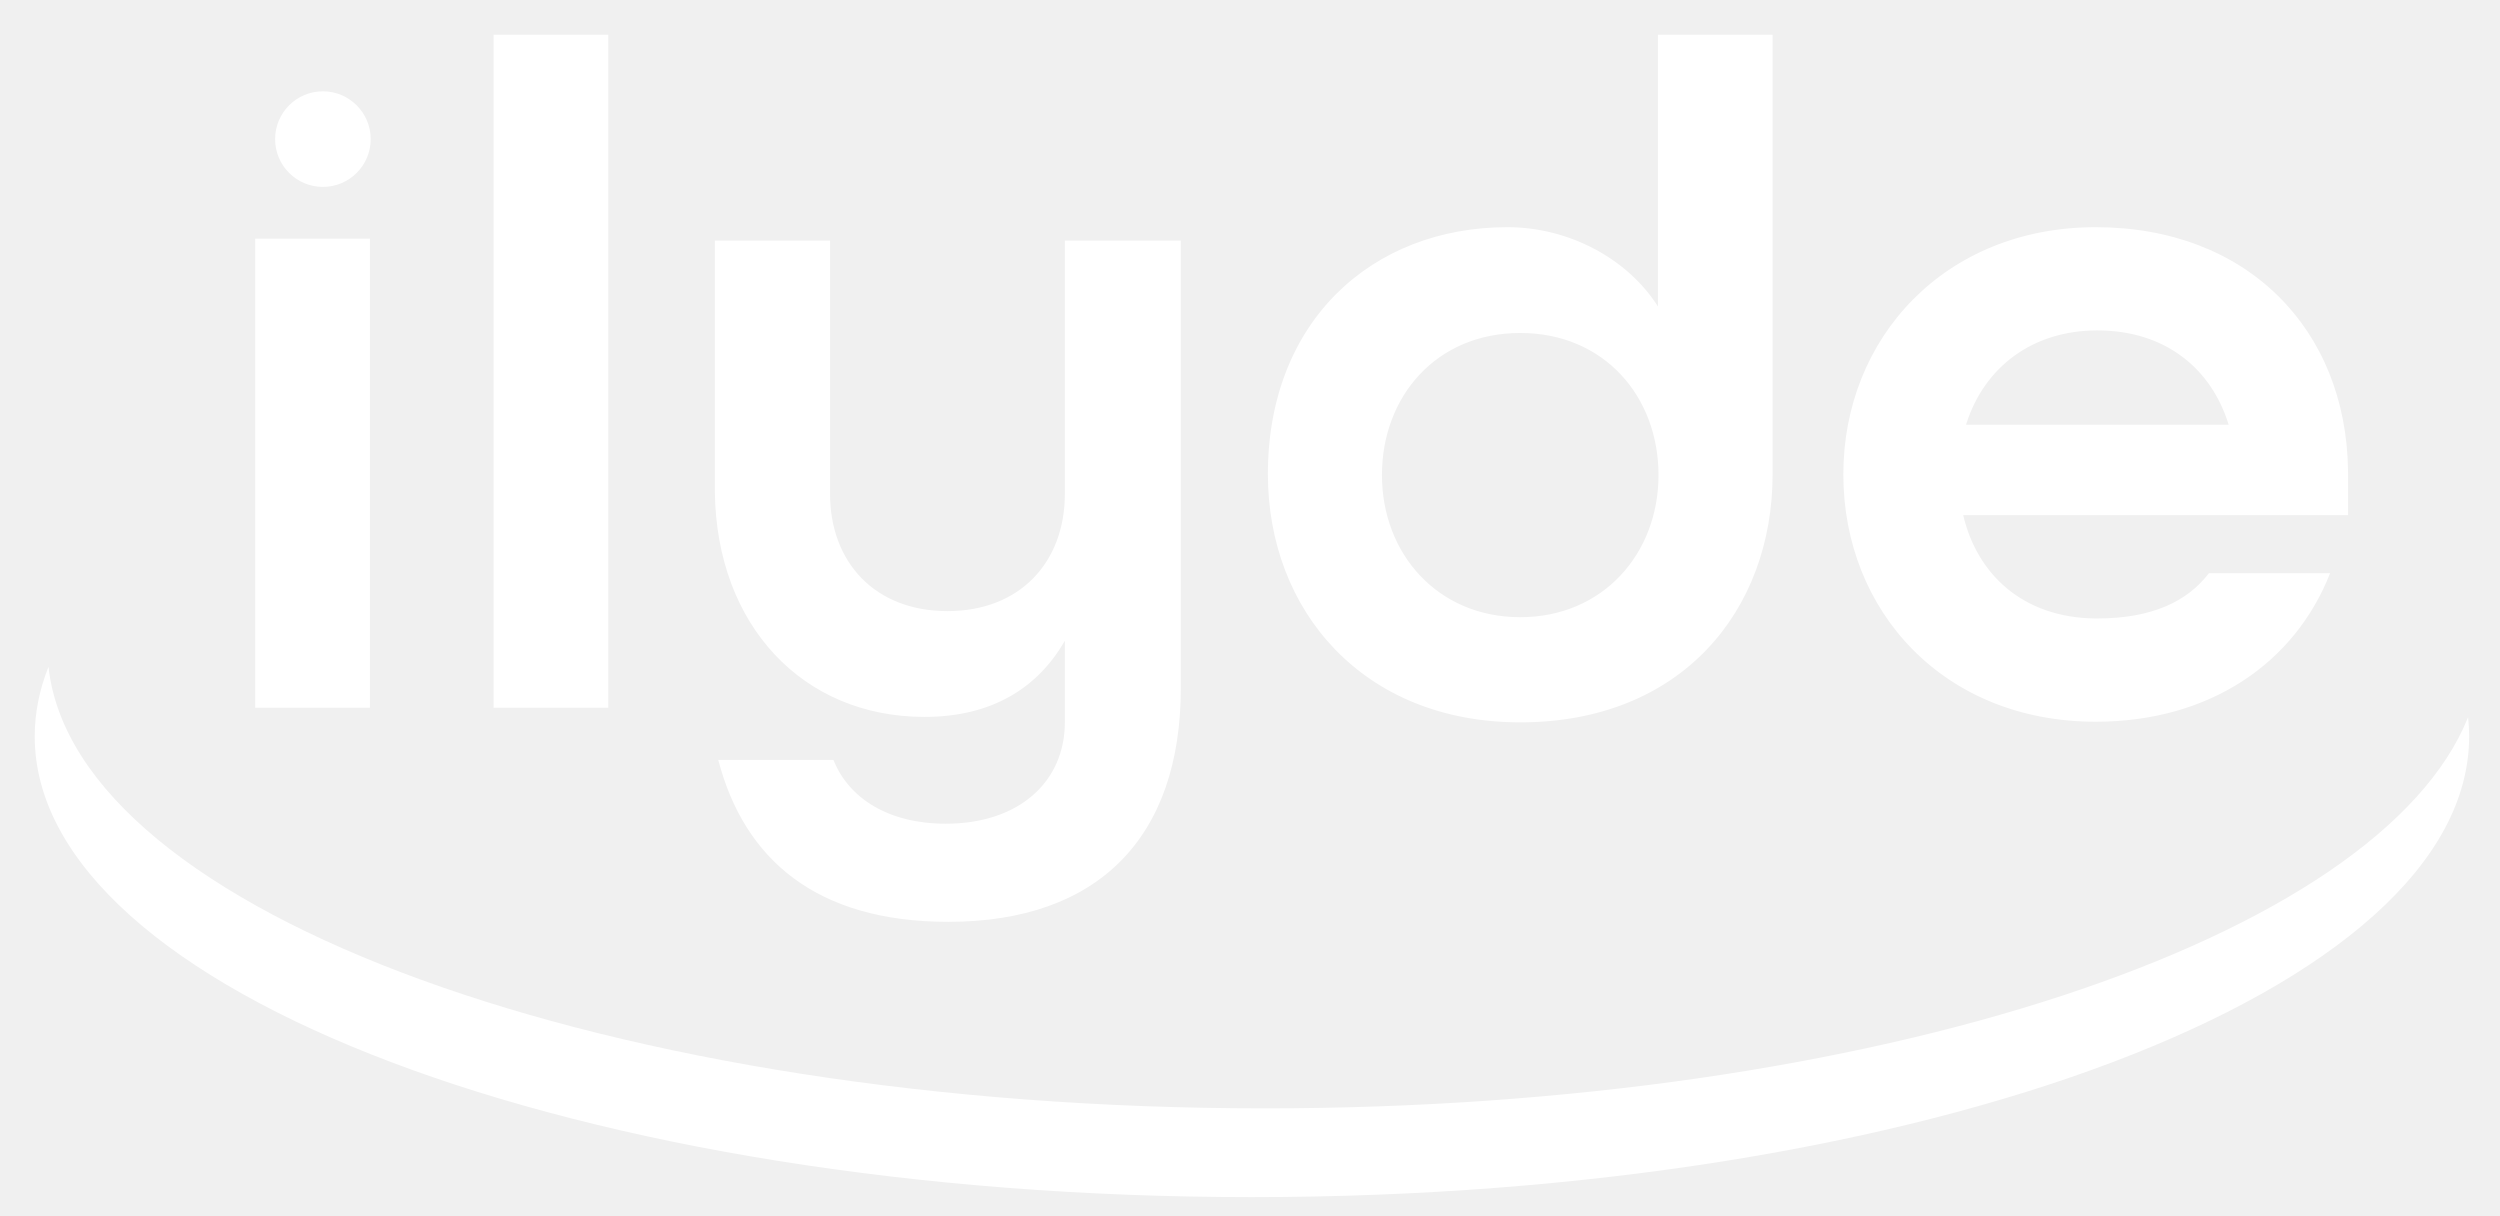
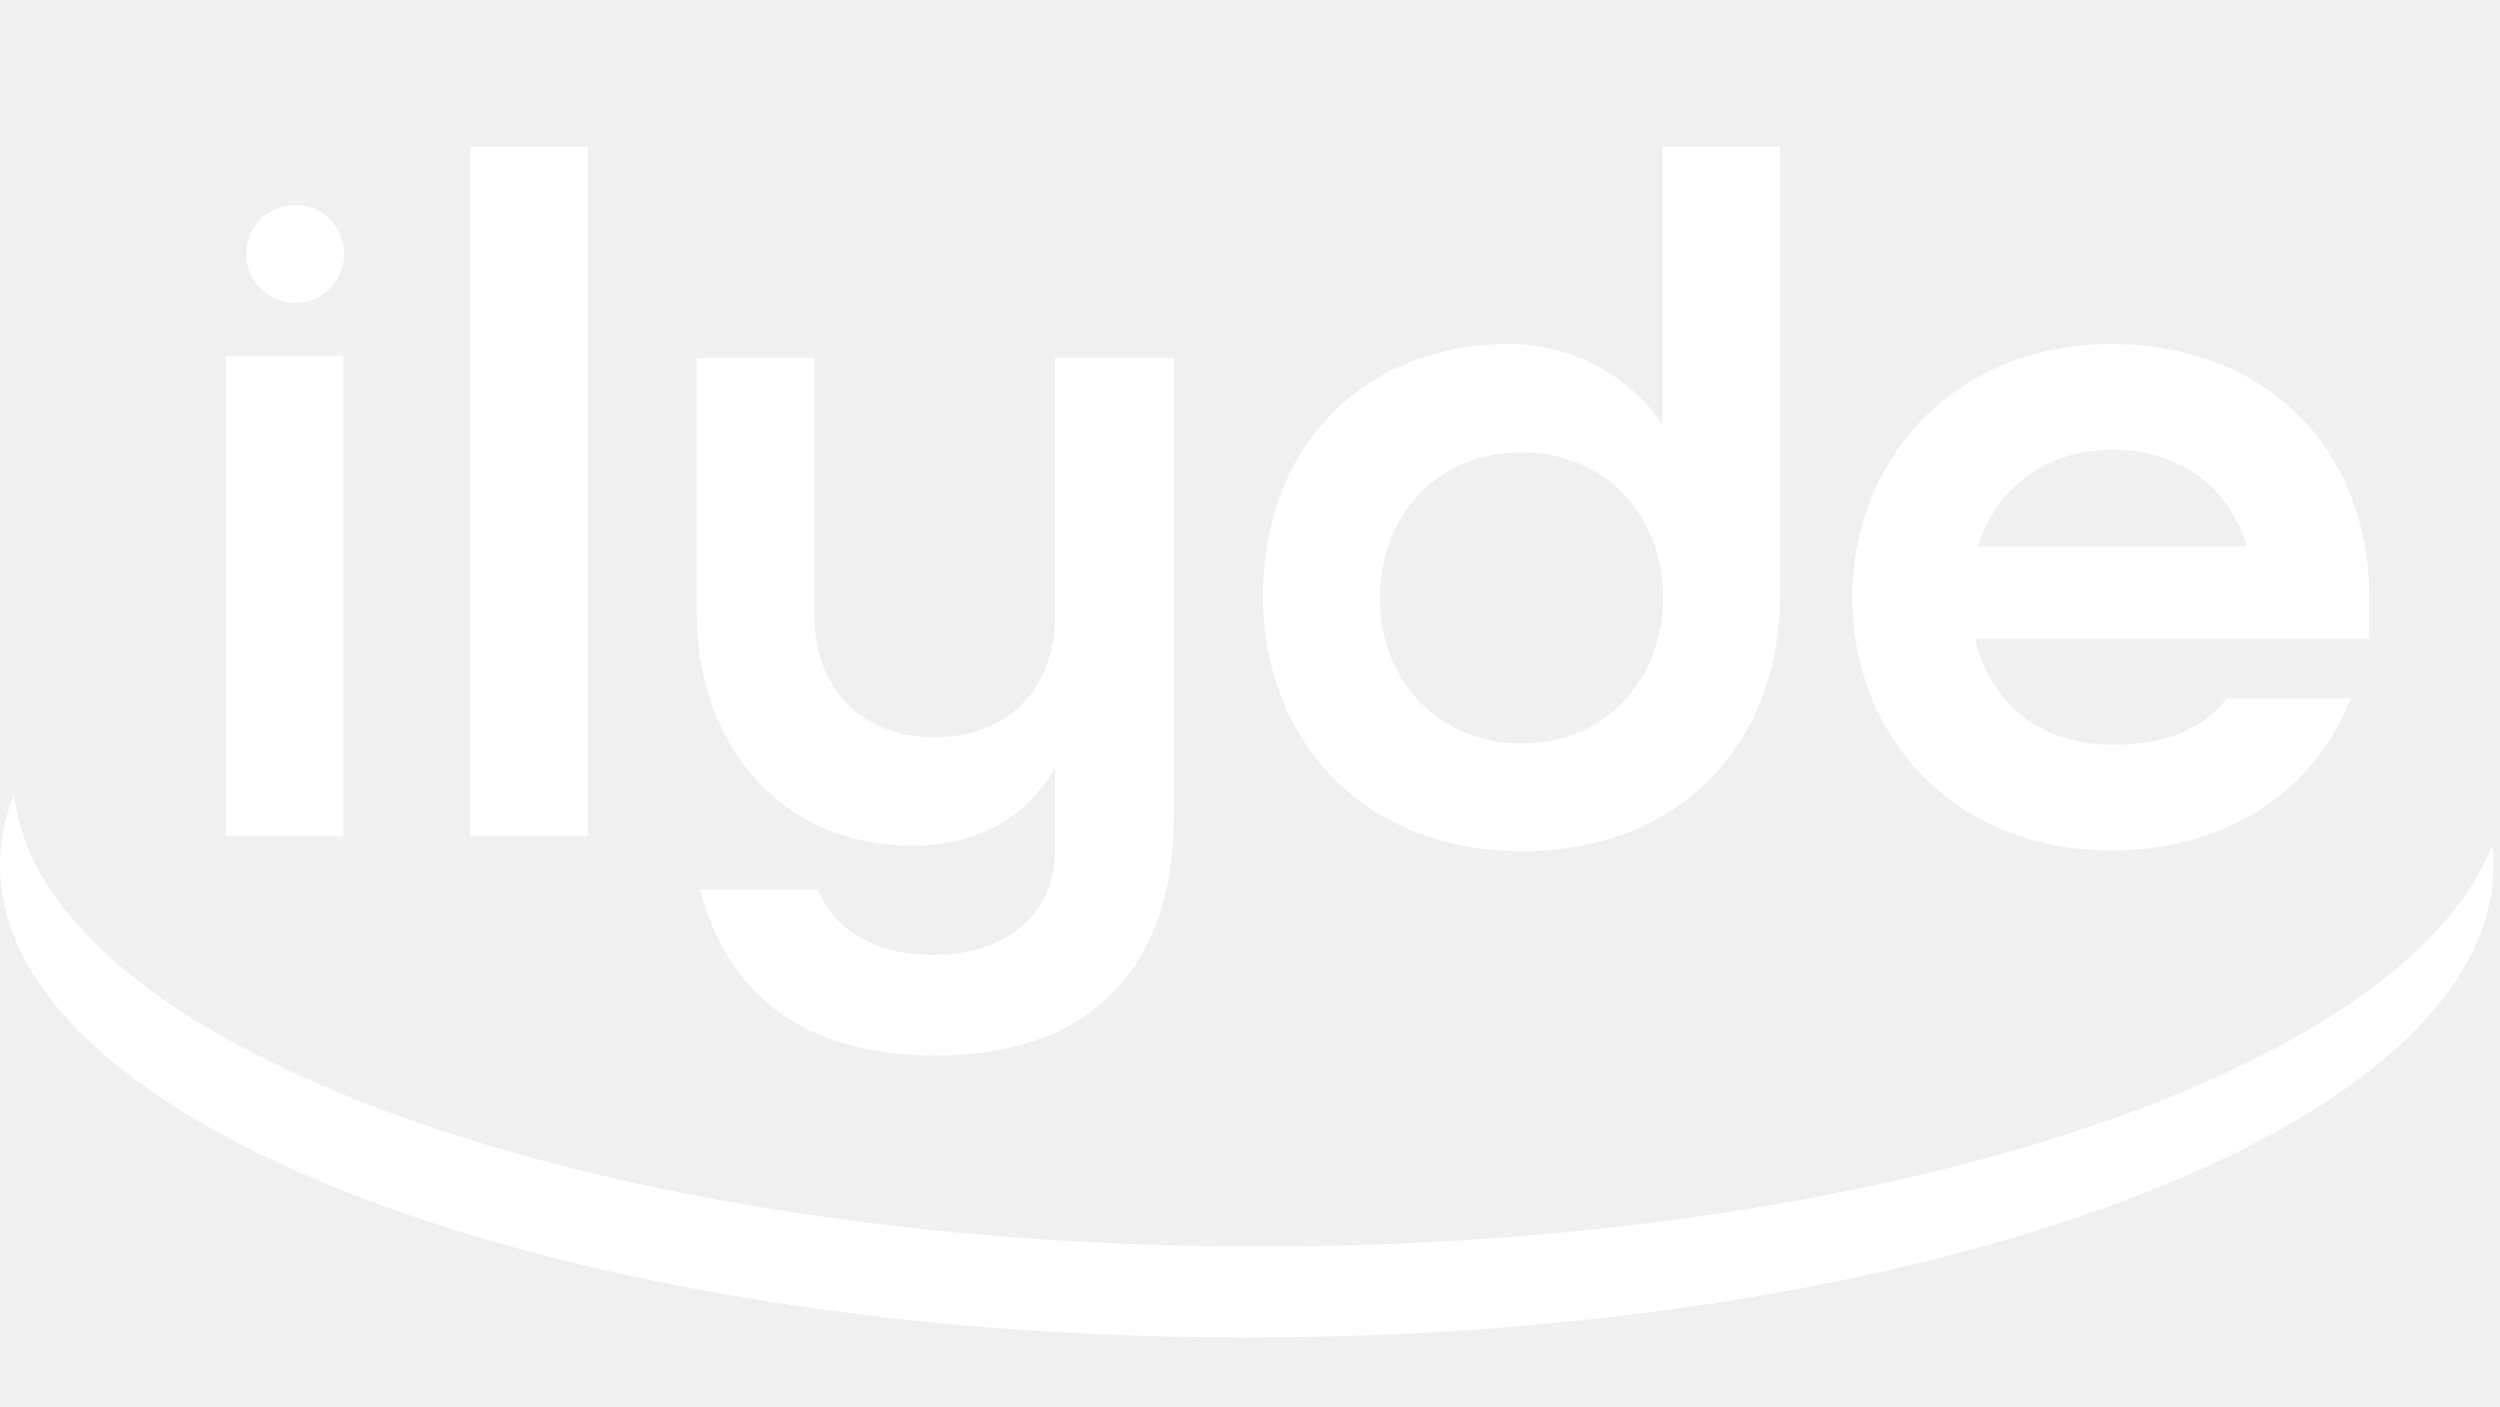
- <svg xmlns="http://www.w3.org/2000/svg" width="72px" height="35px" viewBox="0 0 72 35" version="1.1">
+ <svg xmlns="http://www.w3.org/2000/svg" width="64px" height="36px" viewBox="0 0 64 36" version="1.1">
  <g id="logo" stroke="none" stroke-width="1" fill="none" fill-rule="evenodd">
-     <path d="M1.397,19.204 C2.162,26.276 17.551,31.921 36.423,31.921 C53.984,31.921 68.529,27.033 71.081,20.655 C71.101,20.838 71.111,21.023 71.111,21.208 C71.111,28.536 55.416,34.477 36.056,34.477 C16.695,34.477 1,28.536 1,21.208 C1,20.527 1.136,19.857 1.397,19.204 Z M23.905,6.929 L23.905,14.219 C23.905,16.196 25.199,17.6 27.287,17.6 C29.374,17.6 30.668,16.196 30.668,14.219 L30.668,6.929 L34.004,6.929 L34.001,6.934 L34.008,6.929 L34.008,19.808 C34.008,24.13 31.62,26.549 27.309,26.549 C23.506,26.549 21.433,24.745 20.686,21.887 L24.004,21.887 C24.447,23.001 25.602,23.723 27.236,23.723 C29.355,23.723 30.668,22.509 30.668,20.799 L30.668,18.452 C29.884,19.822 28.554,20.647 26.626,20.647 C23.117,20.647 20.638,18.01 20.588,14.174 L20.588,14.058 L20.588,6.929 L23.905,6.929 Z M51.051,1 L51.051,13.655 C51.051,17.583 48.426,20.804 43.783,20.804 C39.251,20.804 36.515,17.583 36.515,13.655 C36.515,9.25 39.514,6.543 43.416,6.543 C45.189,6.543 46.877,7.452 47.749,8.827 L47.748,1 L51.051,1 Z M60.356,6.543 C64.729,6.543 67.567,9.488 67.623,13.541 L67.624,13.664 L67.624,14.836 L56.54,14.836 C56.94,16.538 58.255,17.787 60.339,17.812 L60.402,17.812 C61.99,17.812 63.006,17.311 63.616,16.508 L67.107,16.508 C66.091,19.093 63.644,20.786 60.356,20.786 C55.975,20.786 53.088,17.597 53.088,13.664 C53.088,9.731 56.011,6.543 60.356,6.543 Z M10.654,6.873 L10.654,20.382 L7.35,20.382 L7.35,6.873 L10.654,6.873 Z M17.518,1 L17.518,20.382 L14.215,20.382 L14.215,1 L17.518,1 Z M43.783,9.59 C41.363,9.59 39.8,11.422 39.8,13.682 C39.8,15.943 41.399,17.775 43.783,17.775 C46.166,17.775 47.765,15.943 47.765,13.682 C47.765,11.422 46.202,9.59 43.783,9.59 Z M60.402,9.516 C58.519,9.516 57.154,10.586 56.637,12.184 L56.622,12.232 L64.185,12.232 C63.703,10.655 62.4,9.516 60.402,9.516 Z M9.299,2.63 C10.059,2.63 10.676,3.247 10.676,4.007 C10.676,4.767 10.059,5.383 9.299,5.383 C8.539,5.383 7.923,4.767 7.923,4.007 C7.923,3.247 8.539,2.63 9.299,2.63 Z" id="Combined-Shape" fill="#FFFFFF" />
+     <path d="M0.361,20.334 C1.058,26.772 15.068,31.911 32.248,31.911 C48.236,31.911 61.479,27.461 63.801,21.655 C63.819,21.821 63.828,21.989 63.828,22.158 C63.828,28.83 49.54,34.239 31.914,34.239 C14.288,34.239 -1.42108547e-14,28.83 -1.42108547e-14,22.158 C-1.42108547e-14,21.538 0.123,20.929 0.361,20.334 Z M20.853,9.159 L20.853,15.796 C20.853,17.596 22.031,18.874 23.931,18.874 C25.832,18.874 27.009,17.596 27.009,15.796 L27.009,9.159 L30.046,9.159 L30.044,9.164 L30.05,9.159 L30.05,20.883 C30.05,24.818 27.876,27.021 23.952,27.021 C20.489,27.021 18.602,25.379 17.922,22.776 L20.942,22.776 C21.346,23.791 22.397,24.448 23.885,24.448 C25.814,24.448 27.009,23.343 27.009,21.786 L27.009,19.649 C26.296,20.896 25.085,21.647 23.33,21.647 C20.135,21.647 17.878,19.247 17.833,15.755 L17.832,9.159 L20.853,9.159 Z M45.566,3.761 L45.566,15.282 C45.566,18.858 43.176,21.79 38.949,21.79 C34.823,21.79 32.333,18.858 32.333,15.282 C32.333,11.272 35.063,8.807 38.615,8.807 C40.229,8.807 41.765,9.634 42.559,10.886 L42.559,3.761 L45.566,3.761 Z M54.037,8.808 C58.018,8.808 60.601,11.489 60.653,15.179 L60.653,15.291 L60.653,16.357 L50.563,16.357 C50.927,17.907 52.124,19.044 54.021,19.066 L54.079,19.067 C55.524,19.067 56.45,18.61 57.005,17.879 L60.183,17.879 C59.258,20.233 57.03,21.774 54.037,21.774 C50.048,21.774 47.42,18.871 47.42,15.291 C47.42,11.71 50.082,8.808 54.037,8.808 Z M8.789,9.108 L8.789,21.406 L5.781,21.406 L5.781,9.108 L8.789,9.108 Z M15.038,3.761 L15.038,21.406 L12.03,21.406 L12.03,3.761 L15.038,3.761 Z M38.949,11.581 C36.746,11.581 35.323,13.249 35.323,15.307 C35.323,17.365 36.779,19.033 38.949,19.033 C41.118,19.033 42.575,17.365 42.575,15.307 C42.575,13.249 41.152,11.581 38.949,11.581 Z M54.079,11.514 C52.365,11.514 51.122,12.489 50.651,13.943 L50.637,13.987 L57.523,13.987 C57.084,12.551 55.898,11.514 54.079,11.514 Z M7.555,5.245 C8.248,5.245 8.809,5.807 8.809,6.499 C8.809,7.191 8.248,7.752 7.555,7.752 C6.863,7.752 6.302,7.191 6.302,6.499 C6.302,5.807 6.863,5.245 7.555,5.245 Z" id="Combined-Shape-Copy-32" fill="#FFFFFF" />
  </g>
</svg>
